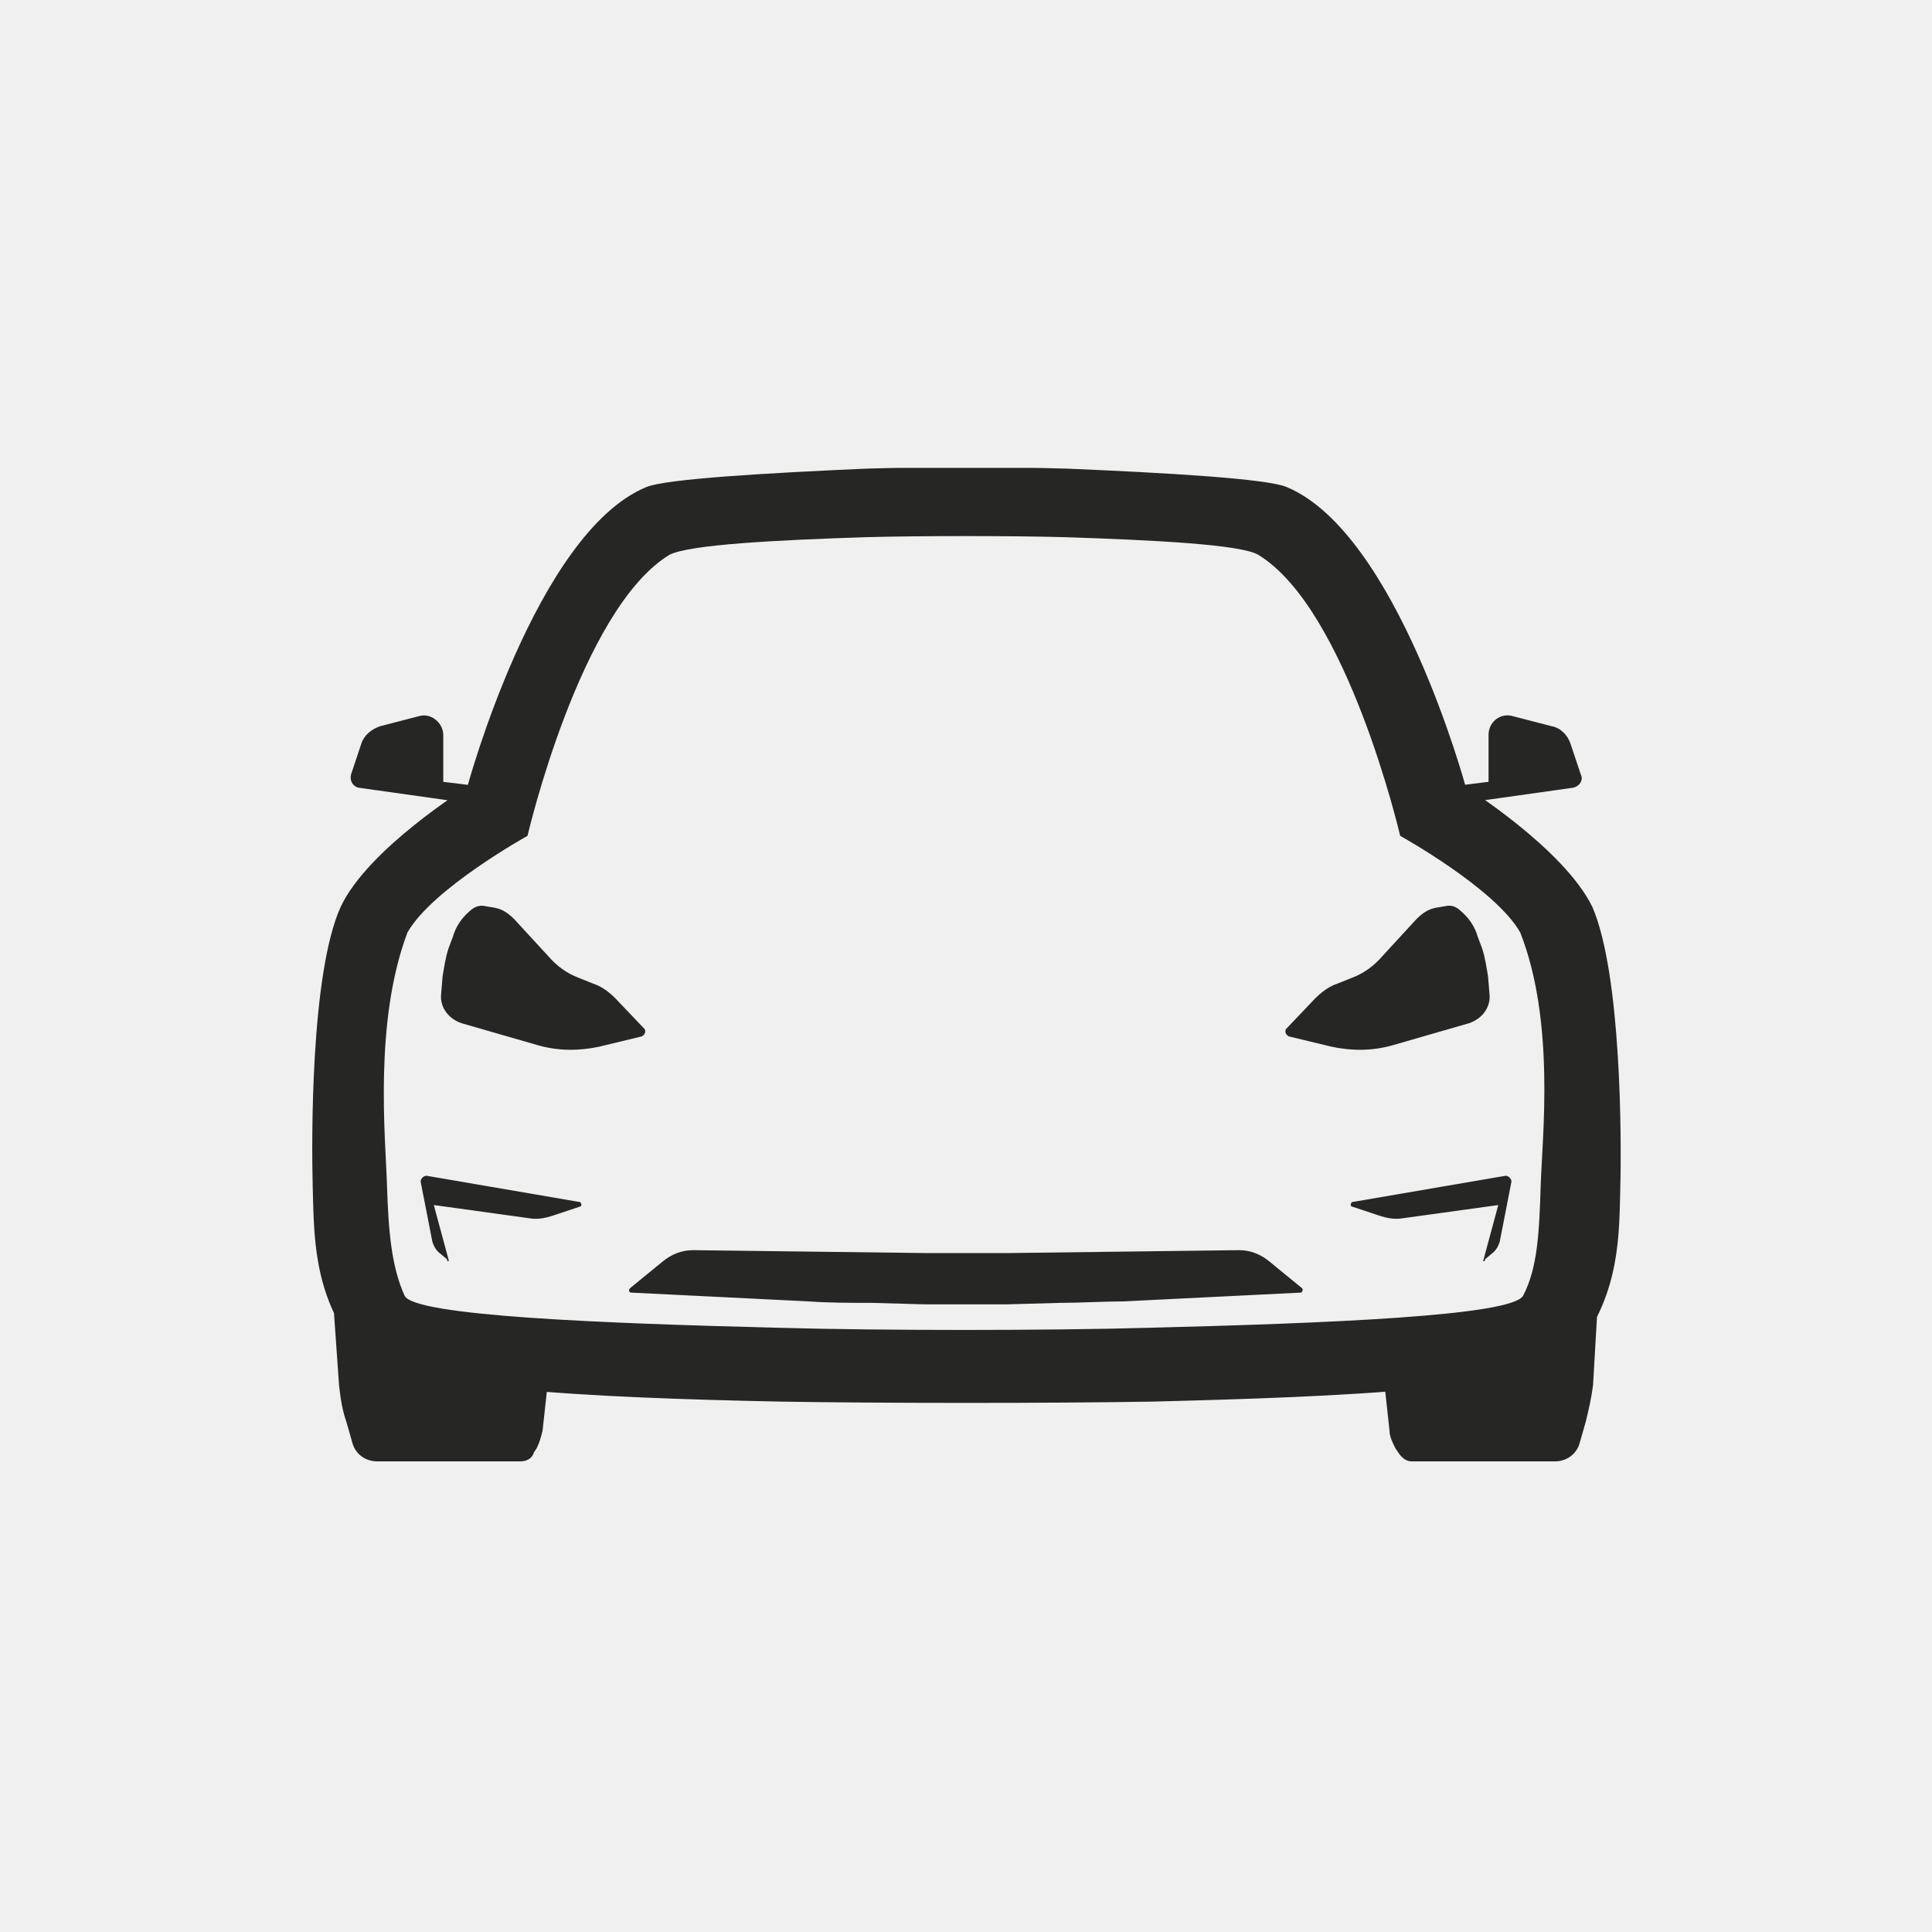
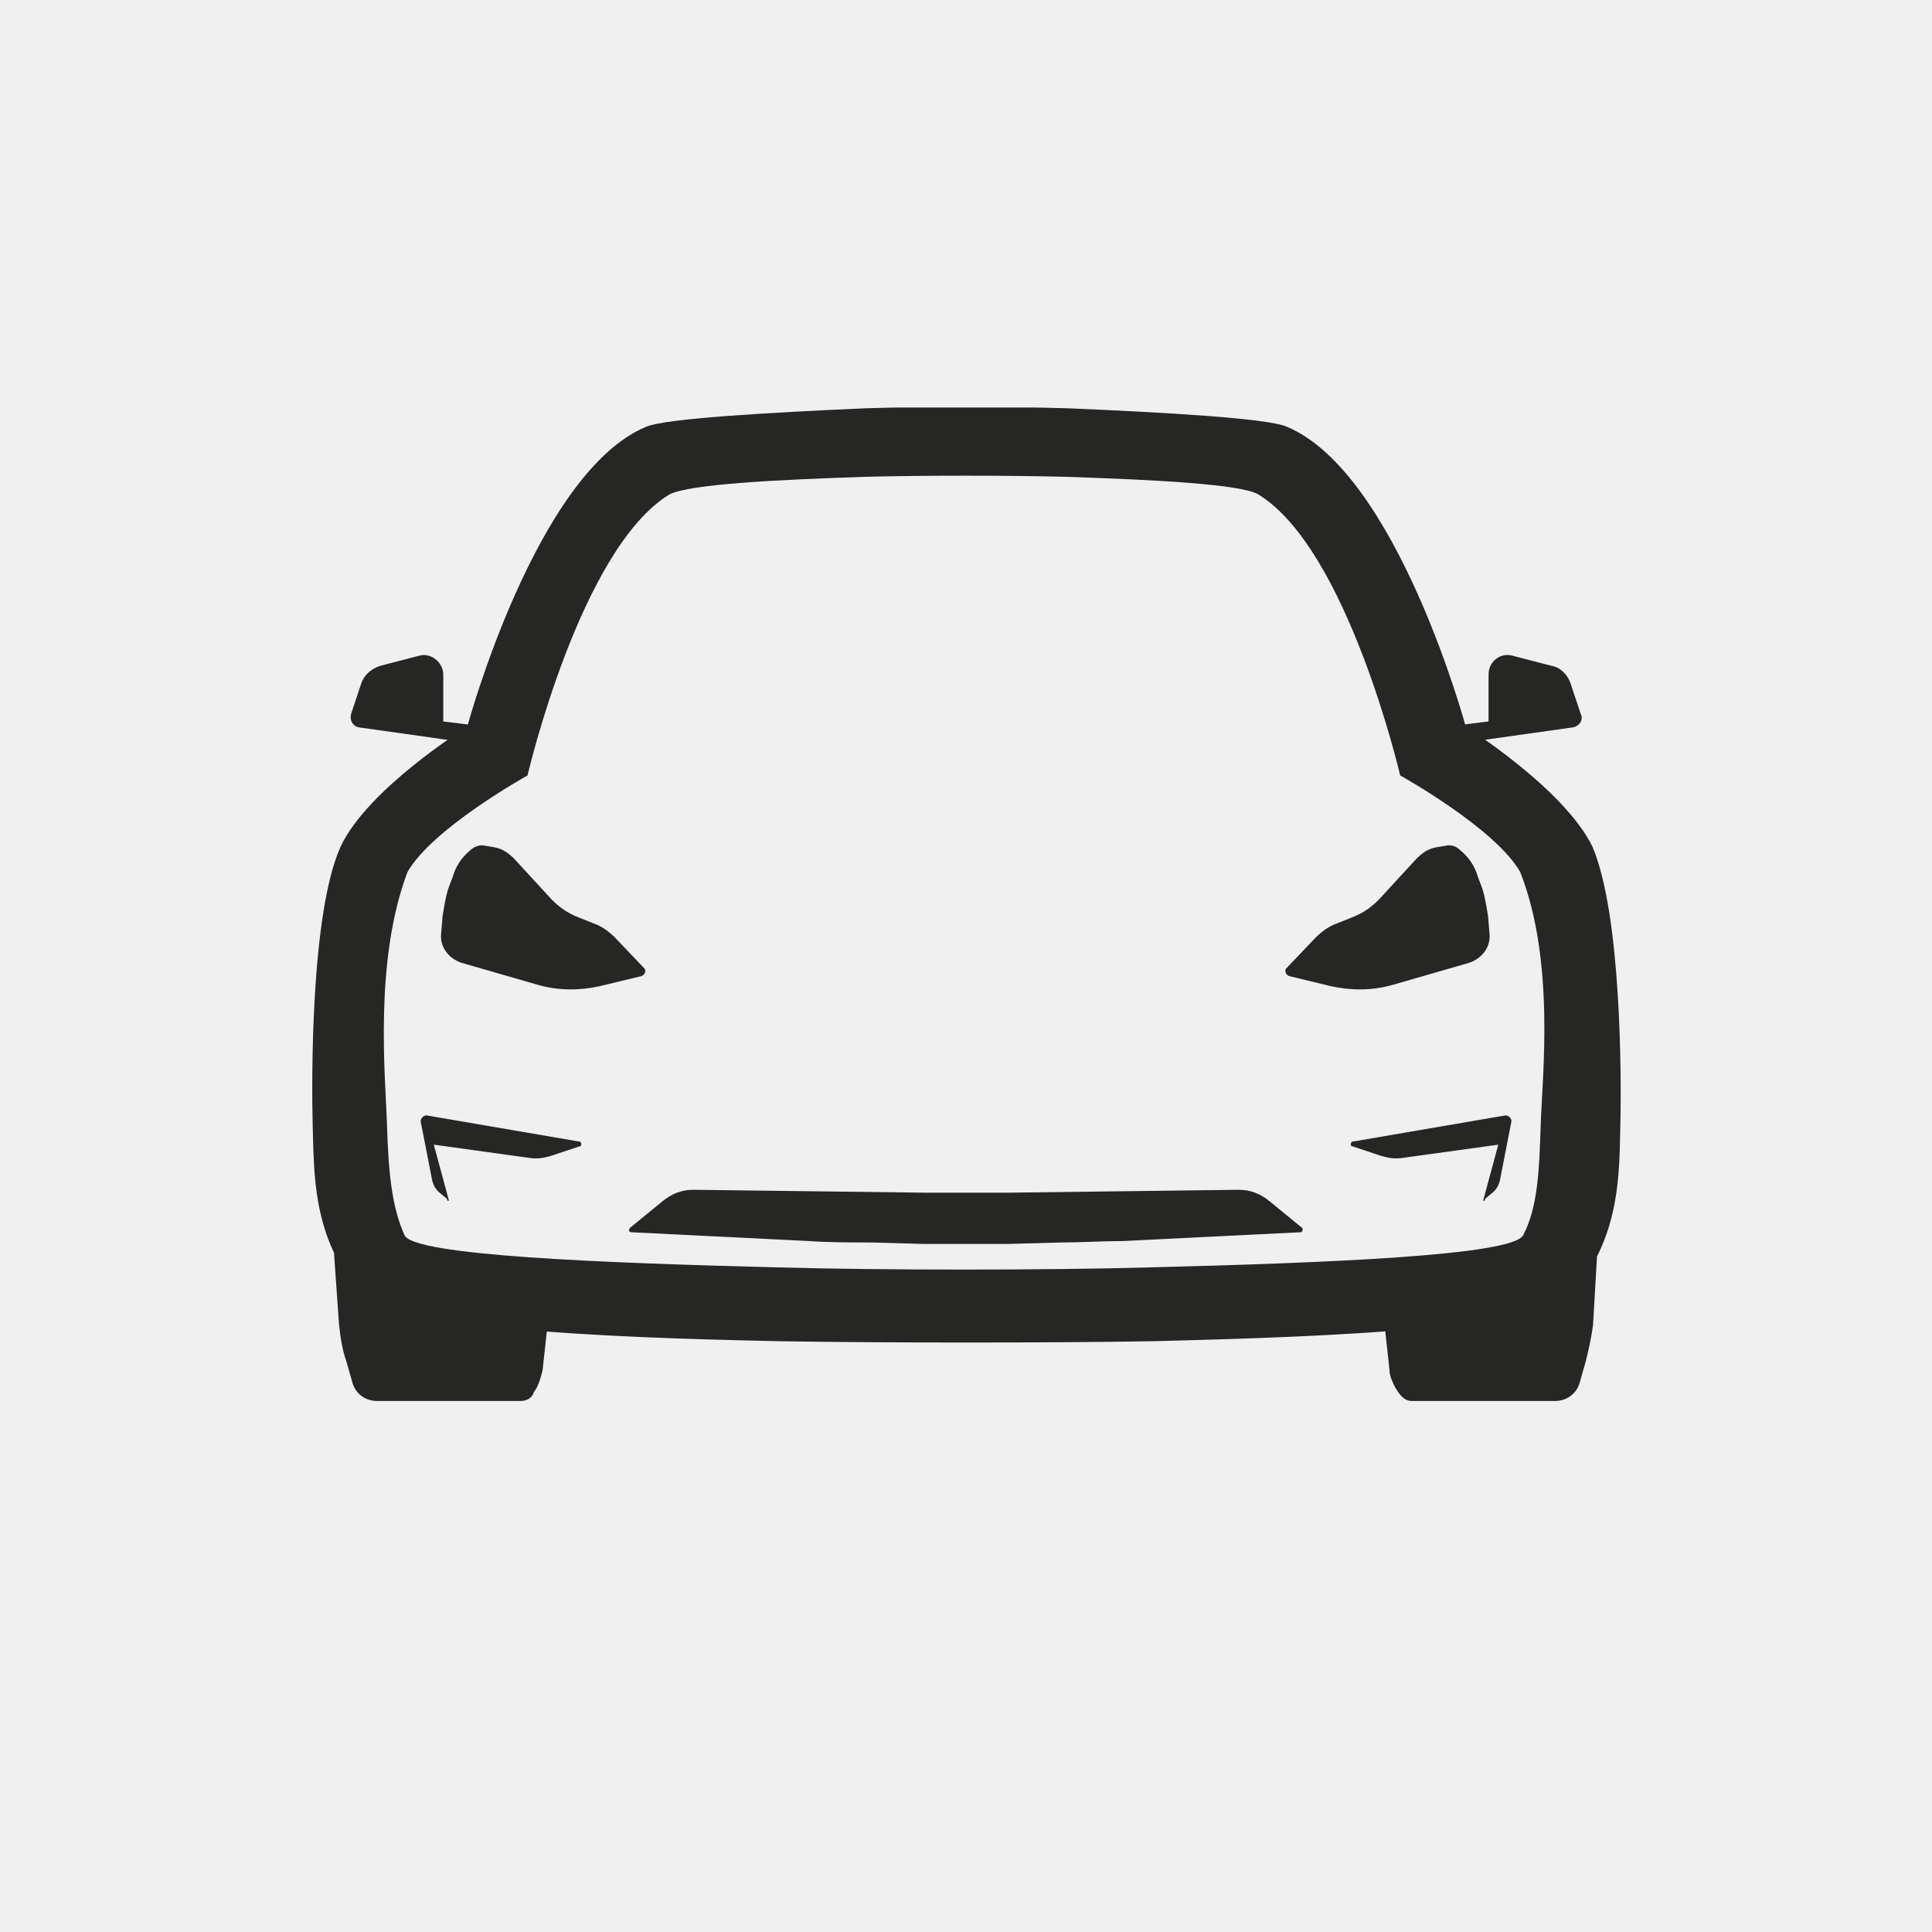
<svg xmlns="http://www.w3.org/2000/svg" width="1024" height="1024" viewBox="0 0 1024 1024" fill="none">
-   <g clip-path="url(#clip0_315_17041)">
-     <g clip-path="url(#clip1_315_17041)">
-       <path d="M253.57 416.704L234.944 414.376V389.545C234.944 383.337 228.736 377.905 222.528 379.458L201.574 384.889C196.918 386.44 193.038 389.545 191.486 394.201L186.053 410.496C185.277 413.599 186.829 416.704 189.933 417.48L250.465 426.015L253.57 416.704ZM770.336 416.704L773.44 426.015L833.973 417.48C837.077 416.704 839.405 413.599 837.852 410.496L832.42 394.201C830.868 389.545 826.988 385.665 822.332 384.889L801.379 379.458C795.17 377.905 788.962 382.561 788.962 389.545V414.376L770.336 416.704ZM458.864 248.39C406.447 250.718 352.549 253.822 342.461 258.195C283.977 282.53 247.644 417.197 247.644 417.197C247.644 417.197 195.014 449.788 180.551 480.683C164.606 515.958 165.102 604.132 165.737 628.963C166.513 653.794 165.598 685.113 188.451 714.595C205.308 736.248 316.847 740.904 413.712 742.88C468.036 743.797 556.505 743.797 610.829 742.88C708.329 740.411 819.867 736.389 836.089 714.595C858.943 684.478 858.168 653.794 858.804 628.963C859.438 604.132 859.441 516.593 843.989 480.683C828.892 449.788 776.897 417.197 776.897 417.197C776.897 417.197 740.563 282.672 682.079 258.195C671.991 253.681 617.459 250.577 565.676 248.39C535.693 247.473 488.354 247.473 458.864 248.39ZM458.864 284.712C488.354 283.936 535.693 283.936 564.406 284.712C611.746 286.264 657.533 288.592 666.846 294.024C714.185 322.735 742.123 443.01 742.123 443.01C742.123 443.01 792.566 470.945 805.758 494.224C824.384 541.558 817.399 602.86 816.624 627.691C815.848 652.522 815.071 671.922 807.311 686.665C801.879 697.528 701.768 701.409 609.419 703.737C555.095 705.288 466.624 705.288 412.301 703.737C319.951 701.409 219.064 697.528 214.408 686.665C207.423 671.145 205.871 652.522 205.095 627.691C204.319 602.86 198.111 541.558 215.96 494.224C229.153 470.945 279.596 443.01 279.596 443.01C279.596 443.01 307.534 322.735 354.873 294.024C365.738 288.592 411.525 286.264 458.864 284.712ZM176.108 683.07L179.706 734.202C180.482 741.186 181.399 747.395 183.586 753.602L186.69 764.465C188.242 770.673 193.675 774.552 199.883 774.552H275.936C279.04 774.552 282.145 773.001 282.921 769.898L284.473 767.57C286.025 764.465 286.801 761.361 287.576 758.258L290.682 729.829L176.108 683.07ZM847.304 683.07L733.366 729.829L736.47 758.258C736.47 761.361 738.022 764.465 739.575 767.57L741.126 769.898C742.679 772.226 745.007 774.552 748.111 774.552H824.164C830.372 774.552 835.804 770.673 837.357 764.465L840.461 753.602C842.013 747.395 843.565 740.411 844.342 734.202L847.304 683.07ZM237.689 667.407L229.929 638.696L280.372 645.679C285.028 646.455 288.909 645.679 293.566 644.128L307.534 639.472C308.31 639.472 308.31 637.92 307.534 637.144L226.049 623.176C224.497 623.176 222.944 624.729 222.944 626.28L229.153 658.095C229.929 660.423 230.705 661.975 232.257 663.527L236.913 667.407C236.913 668.959 238.324 668.818 237.689 667.407ZM786.358 667.407L794.118 638.696L743.674 645.679C739.019 646.455 735.138 645.679 730.482 644.128L716.514 639.472C715.737 639.472 715.737 637.92 716.514 637.144L797.998 623.176C799.55 623.176 801.103 624.729 801.103 626.28L794.894 658.095C794.118 660.423 793.342 661.975 791.79 663.527L787.134 667.407C787.134 668.959 785.581 668.818 786.358 667.407ZM367.29 662.61C361.082 662.61 355.649 664.938 350.993 668.818L333.92 682.785C333.143 683.56 333.143 685.113 334.696 685.113L428.598 689.769C439.463 690.544 451.104 690.544 461.968 690.544L489.906 691.321C504.651 691.321 519.396 691.321 534.141 691.321L562.078 690.544C572.944 690.544 584.585 689.769 595.449 689.769L689.352 685.113C690.127 685.113 690.903 683.56 690.127 682.785L673.054 668.818C668.398 664.938 662.965 662.61 656.758 662.61L533.365 664.162C519.396 664.162 505.427 664.162 491.458 664.162L367.29 662.61Z" fill="#262625" />
-       <path d="M249.33 482.585C244.674 486.465 241.569 491.121 240.017 496.552L237.689 502.761C236.137 507.416 235.361 512.848 234.585 517.504L233.809 526.815C233.033 533.799 237.689 540.007 244.674 542.335L285.028 553.974C295.892 557.079 306.758 557.079 317.622 554.751L340.128 549.318C341.68 548.542 342.456 546.991 341.68 545.439L326.159 529.143C323.054 526.039 319.175 522.936 314.518 521.383L306.758 518.28C300.549 515.952 295.117 512.072 290.46 506.64L272.611 487.241C269.507 484.137 266.403 481.809 261.747 481.033L257.091 480.257C254.762 479.622 251.658 480.399 249.33 482.585ZM773.941 482.585C778.597 486.465 781.701 491.121 783.253 496.552L785.581 502.761C787.133 507.416 787.909 512.848 788.686 517.504L789.462 526.815C790.237 533.799 785.581 540.007 778.597 542.335L738.242 553.974C727.378 557.079 716.513 557.079 705.648 554.751L683.142 549.318C681.591 548.542 680.814 546.991 681.591 545.439L697.112 529.143C700.216 526.039 704.096 522.936 708.752 521.383L716.513 518.28C722.721 515.952 728.153 512.072 732.81 506.64L750.659 487.241C753.764 484.137 756.868 481.809 761.524 481.033L766.181 480.257C769.143 479.622 771.613 480.399 773.941 482.585Z" fill="#262625" />
+   <g clip-path="url(#clip0_485_12572)">
+     <g clip-path="url(#clip1_485_12572)">
+       <g clip-path="url(#clip2_485_12572)">
+         <path d="M253.572 384.704L234.946 382.376V357.545C234.946 351.337 228.738 345.905 222.53 347.458L201.576 352.889C196.92 354.44 193.04 357.545 191.487 362.201L186.055 378.496C185.279 381.599 186.831 384.704 189.935 385.48L250.467 394.015L253.572 384.704ZM770.338 384.704L773.442 394.015L833.975 385.48C837.079 384.704 839.407 381.599 837.854 378.496L832.422 362.201C830.87 357.545 826.99 353.665 822.333 352.889L801.381 347.458C795.172 345.905 788.964 350.561 788.964 357.545V382.376L770.338 384.704ZM458.866 216.39C406.449 218.718 352.551 221.822 342.463 226.195C283.979 250.53 247.646 385.197 247.646 385.197C247.646 385.197 195.016 417.788 180.553 448.683C164.608 483.958 165.104 572.132 165.739 596.963C166.515 621.794 165.6 653.113 188.453 682.595C205.31 704.248 316.849 708.904 413.714 710.88C468.038 711.797 556.507 711.797 610.83 710.88C708.331 708.411 819.869 704.389 836.091 682.595C858.945 652.478 858.17 621.794 858.806 596.963C859.44 572.132 859.443 484.593 843.991 448.683C828.894 417.788 776.899 385.197 776.899 385.197C776.899 385.197 740.565 250.672 682.081 226.195C671.993 221.681 617.461 218.577 565.678 216.39C535.695 215.473 488.356 215.473 458.866 216.39ZM458.866 252.712C488.356 251.936 535.695 251.936 564.408 252.712C611.748 254.264 657.535 256.592 666.848 262.024C714.187 290.735 742.125 411.01 742.125 411.01C742.125 411.01 792.568 438.945 805.76 462.224C824.386 509.558 817.401 570.86 816.626 595.691C815.85 620.522 815.073 639.922 807.313 654.665C801.881 665.528 701.77 669.409 609.421 671.737C555.097 673.288 466.626 673.288 412.303 671.737C319.953 669.409 219.066 665.528 214.41 654.665C207.425 639.145 205.873 620.522 205.097 595.691C204.321 570.86 198.113 509.558 215.962 462.224C229.155 438.945 279.598 411.01 279.598 411.01C279.598 411.01 307.536 290.735 354.875 262.024C365.74 256.592 411.527 254.264 458.866 252.712ZM176.11 651.07L179.708 702.202C180.484 709.186 181.401 715.395 183.588 721.602L186.692 732.465C188.244 738.673 193.677 742.552 199.885 742.552H275.938C279.042 742.552 282.146 741.001 282.923 737.898L284.474 735.57C286.027 732.465 286.803 729.361 287.578 726.258L290.683 697.829L176.11 651.07ZM847.306 651.07L733.368 697.829L736.472 726.258C736.472 729.361 738.024 732.465 739.577 735.57L741.128 737.898C742.681 740.226 745.009 742.552 748.113 742.552H824.166C830.374 742.552 835.806 738.673 837.359 732.465L840.463 721.602C842.015 715.395 843.567 708.411 844.344 702.202L847.306 651.07ZM237.691 635.407L229.931 606.696L280.374 613.679C285.03 614.455 288.911 613.679 293.568 612.128L307.536 607.472C308.312 607.472 308.312 605.92 307.536 605.144L226.051 591.176C224.499 591.176 222.946 592.729 222.946 594.28L229.155 626.095C229.931 628.423 230.707 629.975 232.259 631.527L236.915 635.407C236.915 636.959 238.326 636.818 237.691 635.407ZM786.36 635.407L794.12 606.696L743.676 613.679C739.021 614.455 735.14 613.679 730.484 612.128L716.515 607.472C715.739 607.472 715.739 605.92 716.515 605.144L798 591.176C799.552 591.176 801.105 592.729 801.105 594.28L794.896 626.095C794.12 628.423 793.343 629.975 791.792 631.527L787.136 635.407C787.136 636.959 785.583 636.818 786.36 635.407ZM367.292 630.61C361.084 630.61 355.651 632.938 350.995 636.818L333.922 650.785C333.145 651.56 333.145 653.113 334.698 653.113L428.6 657.769C439.464 658.544 451.106 658.544 461.97 658.544L489.908 659.321C504.653 659.321 519.398 659.321 534.143 659.321L562.08 658.544C572.946 658.544 584.587 657.769 595.451 657.769L689.354 653.113C690.129 653.113 690.905 651.56 690.129 650.785L673.056 636.818C668.4 632.938 662.967 630.61 656.76 630.61L533.367 632.162C519.398 632.162 505.429 632.162 491.46 632.162L367.292 630.61Z" fill="#262625" />
+         <path d="M249.332 450.585C244.676 454.465 241.571 459.121 240.019 464.552L237.691 470.761C236.139 475.416 235.363 480.848 234.587 485.504L233.811 494.815C233.035 501.799 237.691 508.007 244.676 510.335L285.03 521.974C295.894 525.079 306.76 525.079 317.624 522.751L340.13 517.318C341.682 516.542 342.458 514.991 341.682 513.439L326.161 497.143C323.056 494.039 319.177 490.936 314.52 489.383L306.76 486.28C300.551 483.952 295.119 480.072 290.462 474.64L272.613 455.241C269.509 452.137 266.405 449.809 261.749 449.033L257.092 448.257C254.764 447.622 251.66 448.399 249.332 450.585ZM773.943 450.585C778.599 454.465 781.703 459.121 783.255 464.552L785.583 470.761C787.135 475.416 787.911 480.848 788.688 485.504L789.464 494.815C790.239 501.799 785.583 508.007 778.599 510.335L738.244 521.974C727.379 525.079 716.515 525.079 705.65 522.751L683.144 517.318C681.593 516.542 680.816 514.991 681.593 513.439L697.114 497.143C700.218 494.039 704.098 490.936 708.754 489.383L716.515 486.28C722.723 483.952 728.155 480.072 732.812 474.64L750.661 455.241C753.766 452.137 756.87 449.809 761.526 449.033L766.182 448.257C769.145 447.622 771.615 448.399 773.943 450.585Z" fill="#262625" />
+       </g>
    </g>
  </g>
  <defs>
-     <clipPath id="clip0_315_17041">
+     <clipPath id="clip0_485_12572">
      <rect width="1024" height="1024" fill="white" />
    </clipPath>
-     <clipPath id="clip1_315_17041">
-       <rect width="694" height="527" fill="white" transform="translate(165 248)" />
+     <clipPath id="clip1_485_12572">
+       <rect width="1024" height="1024" fill="white" transform="translate(0 -32)" />
+     </clipPath>
+     <clipPath id="clip2_485_12572">
+       <rect width="694" height="527" fill="white" transform="translate(165 216)" />
    </clipPath>
  </defs>
</svg>
